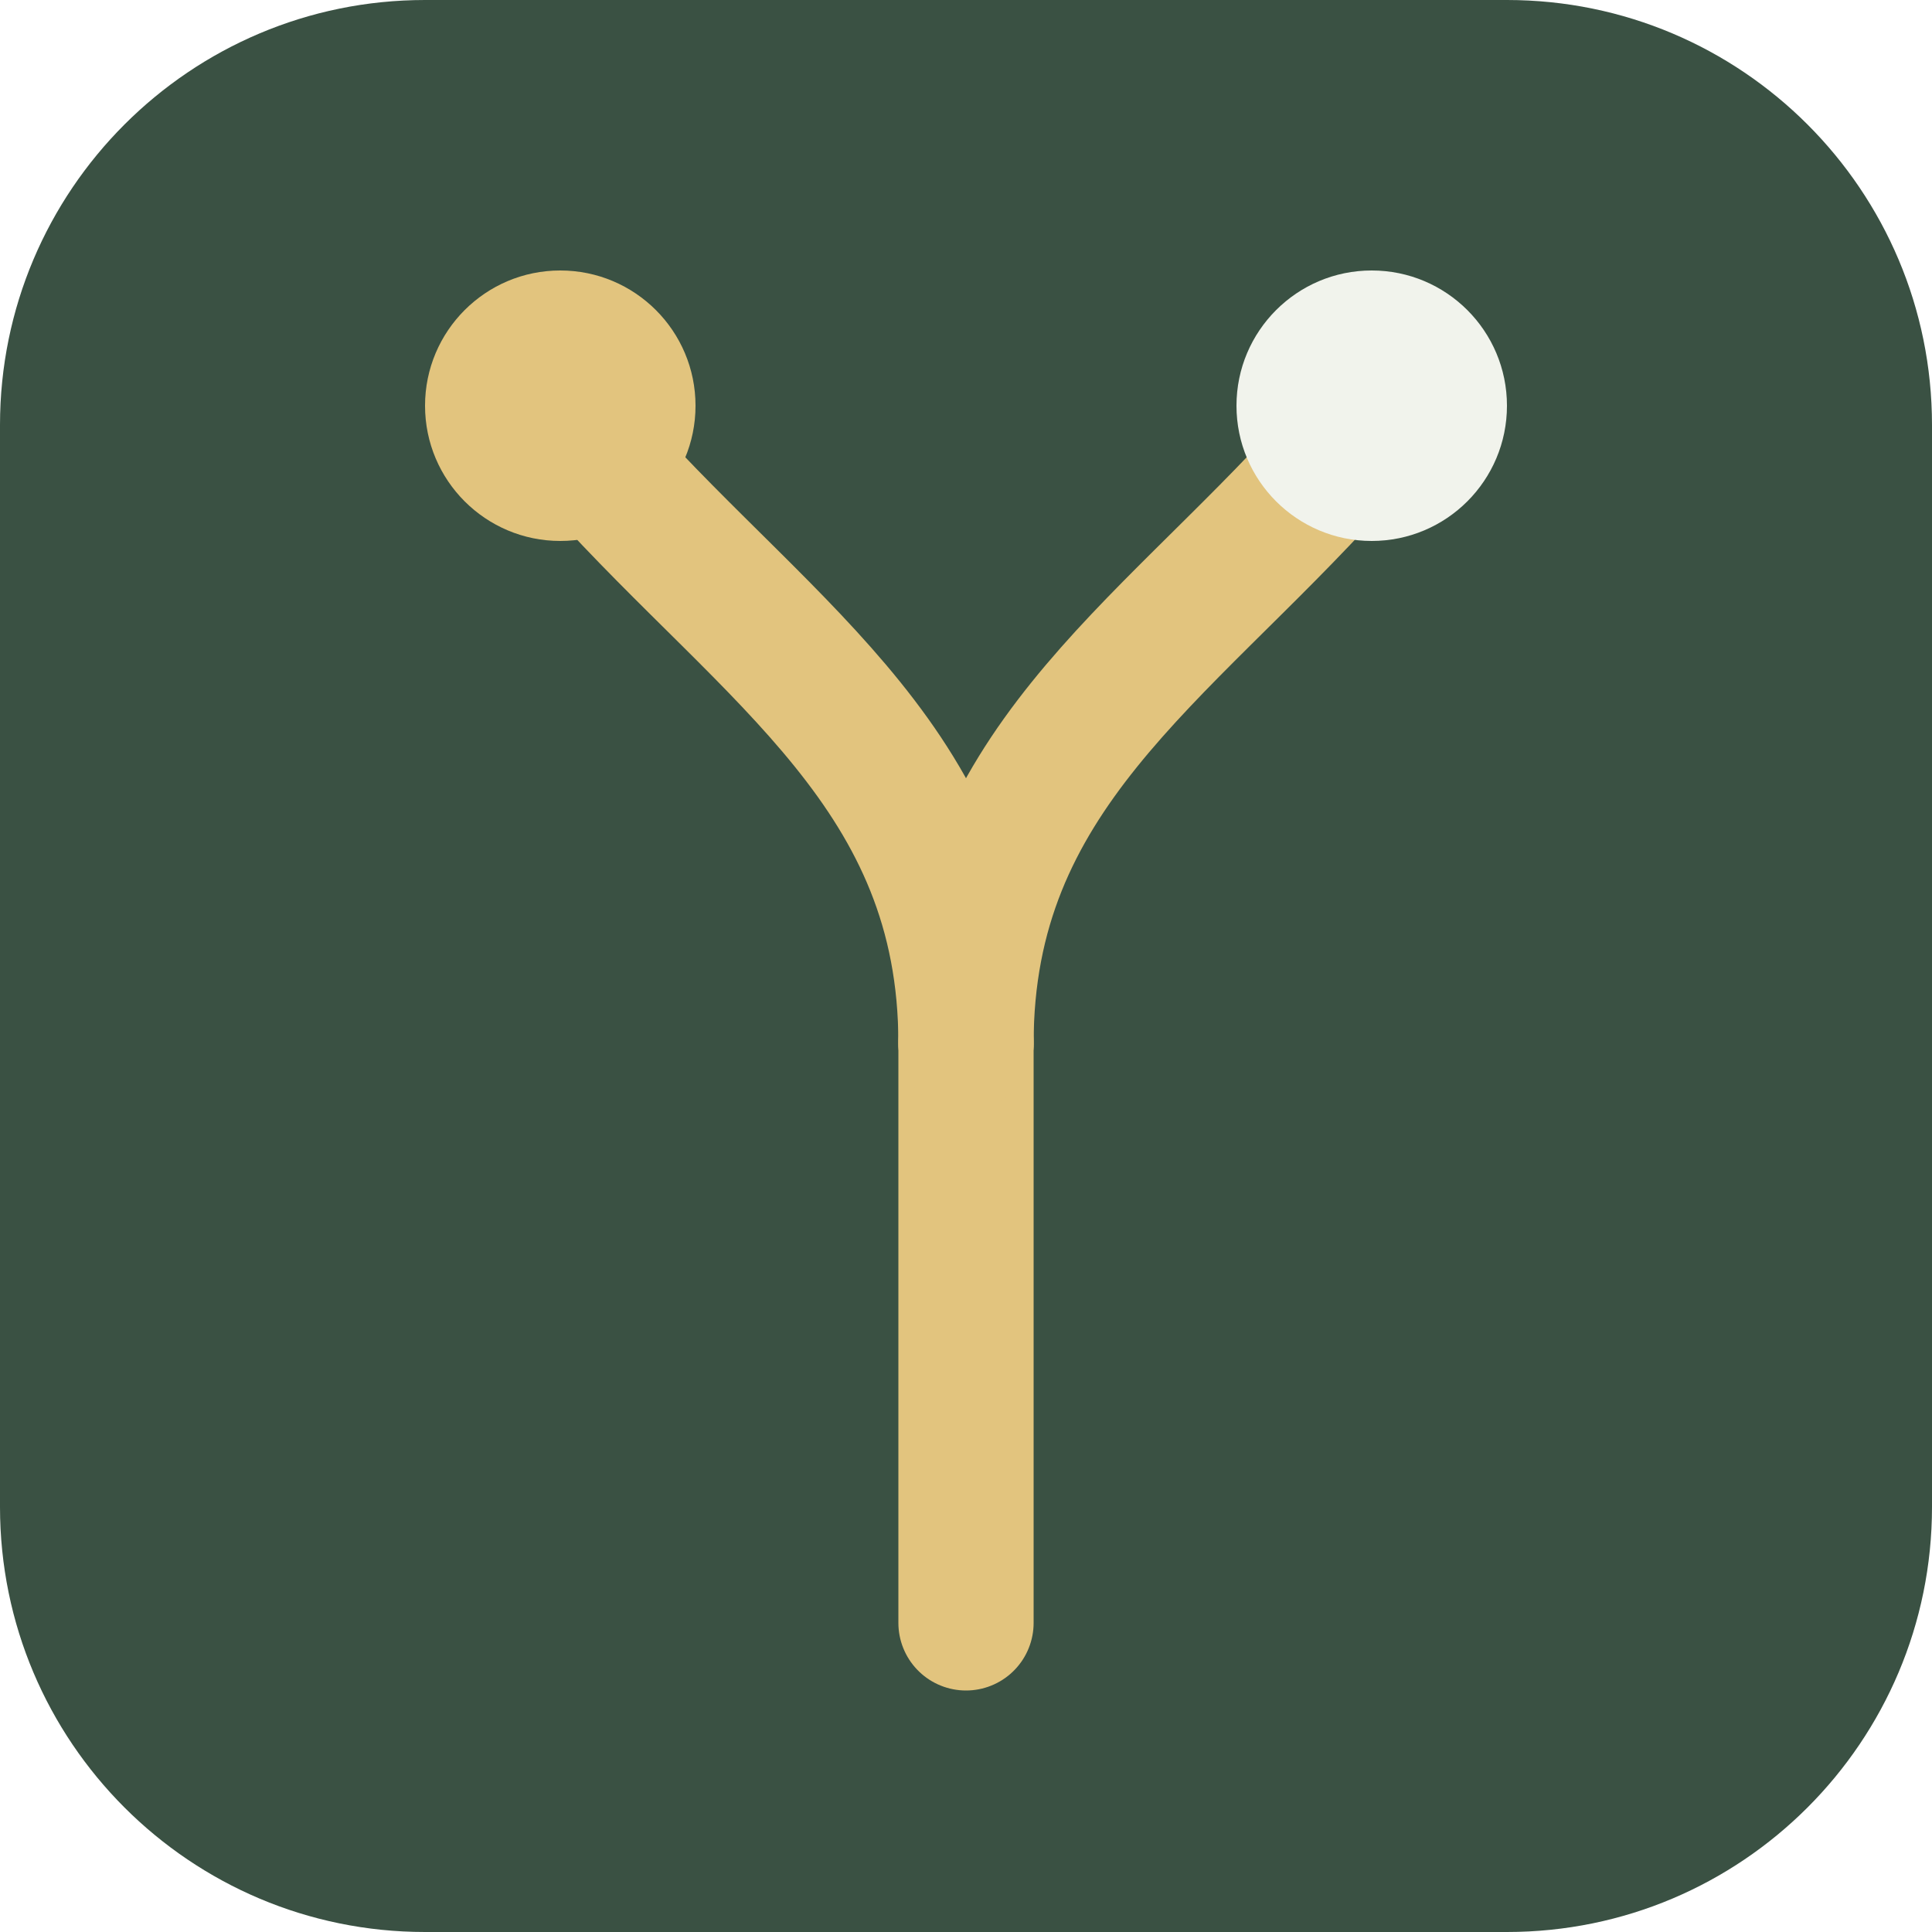
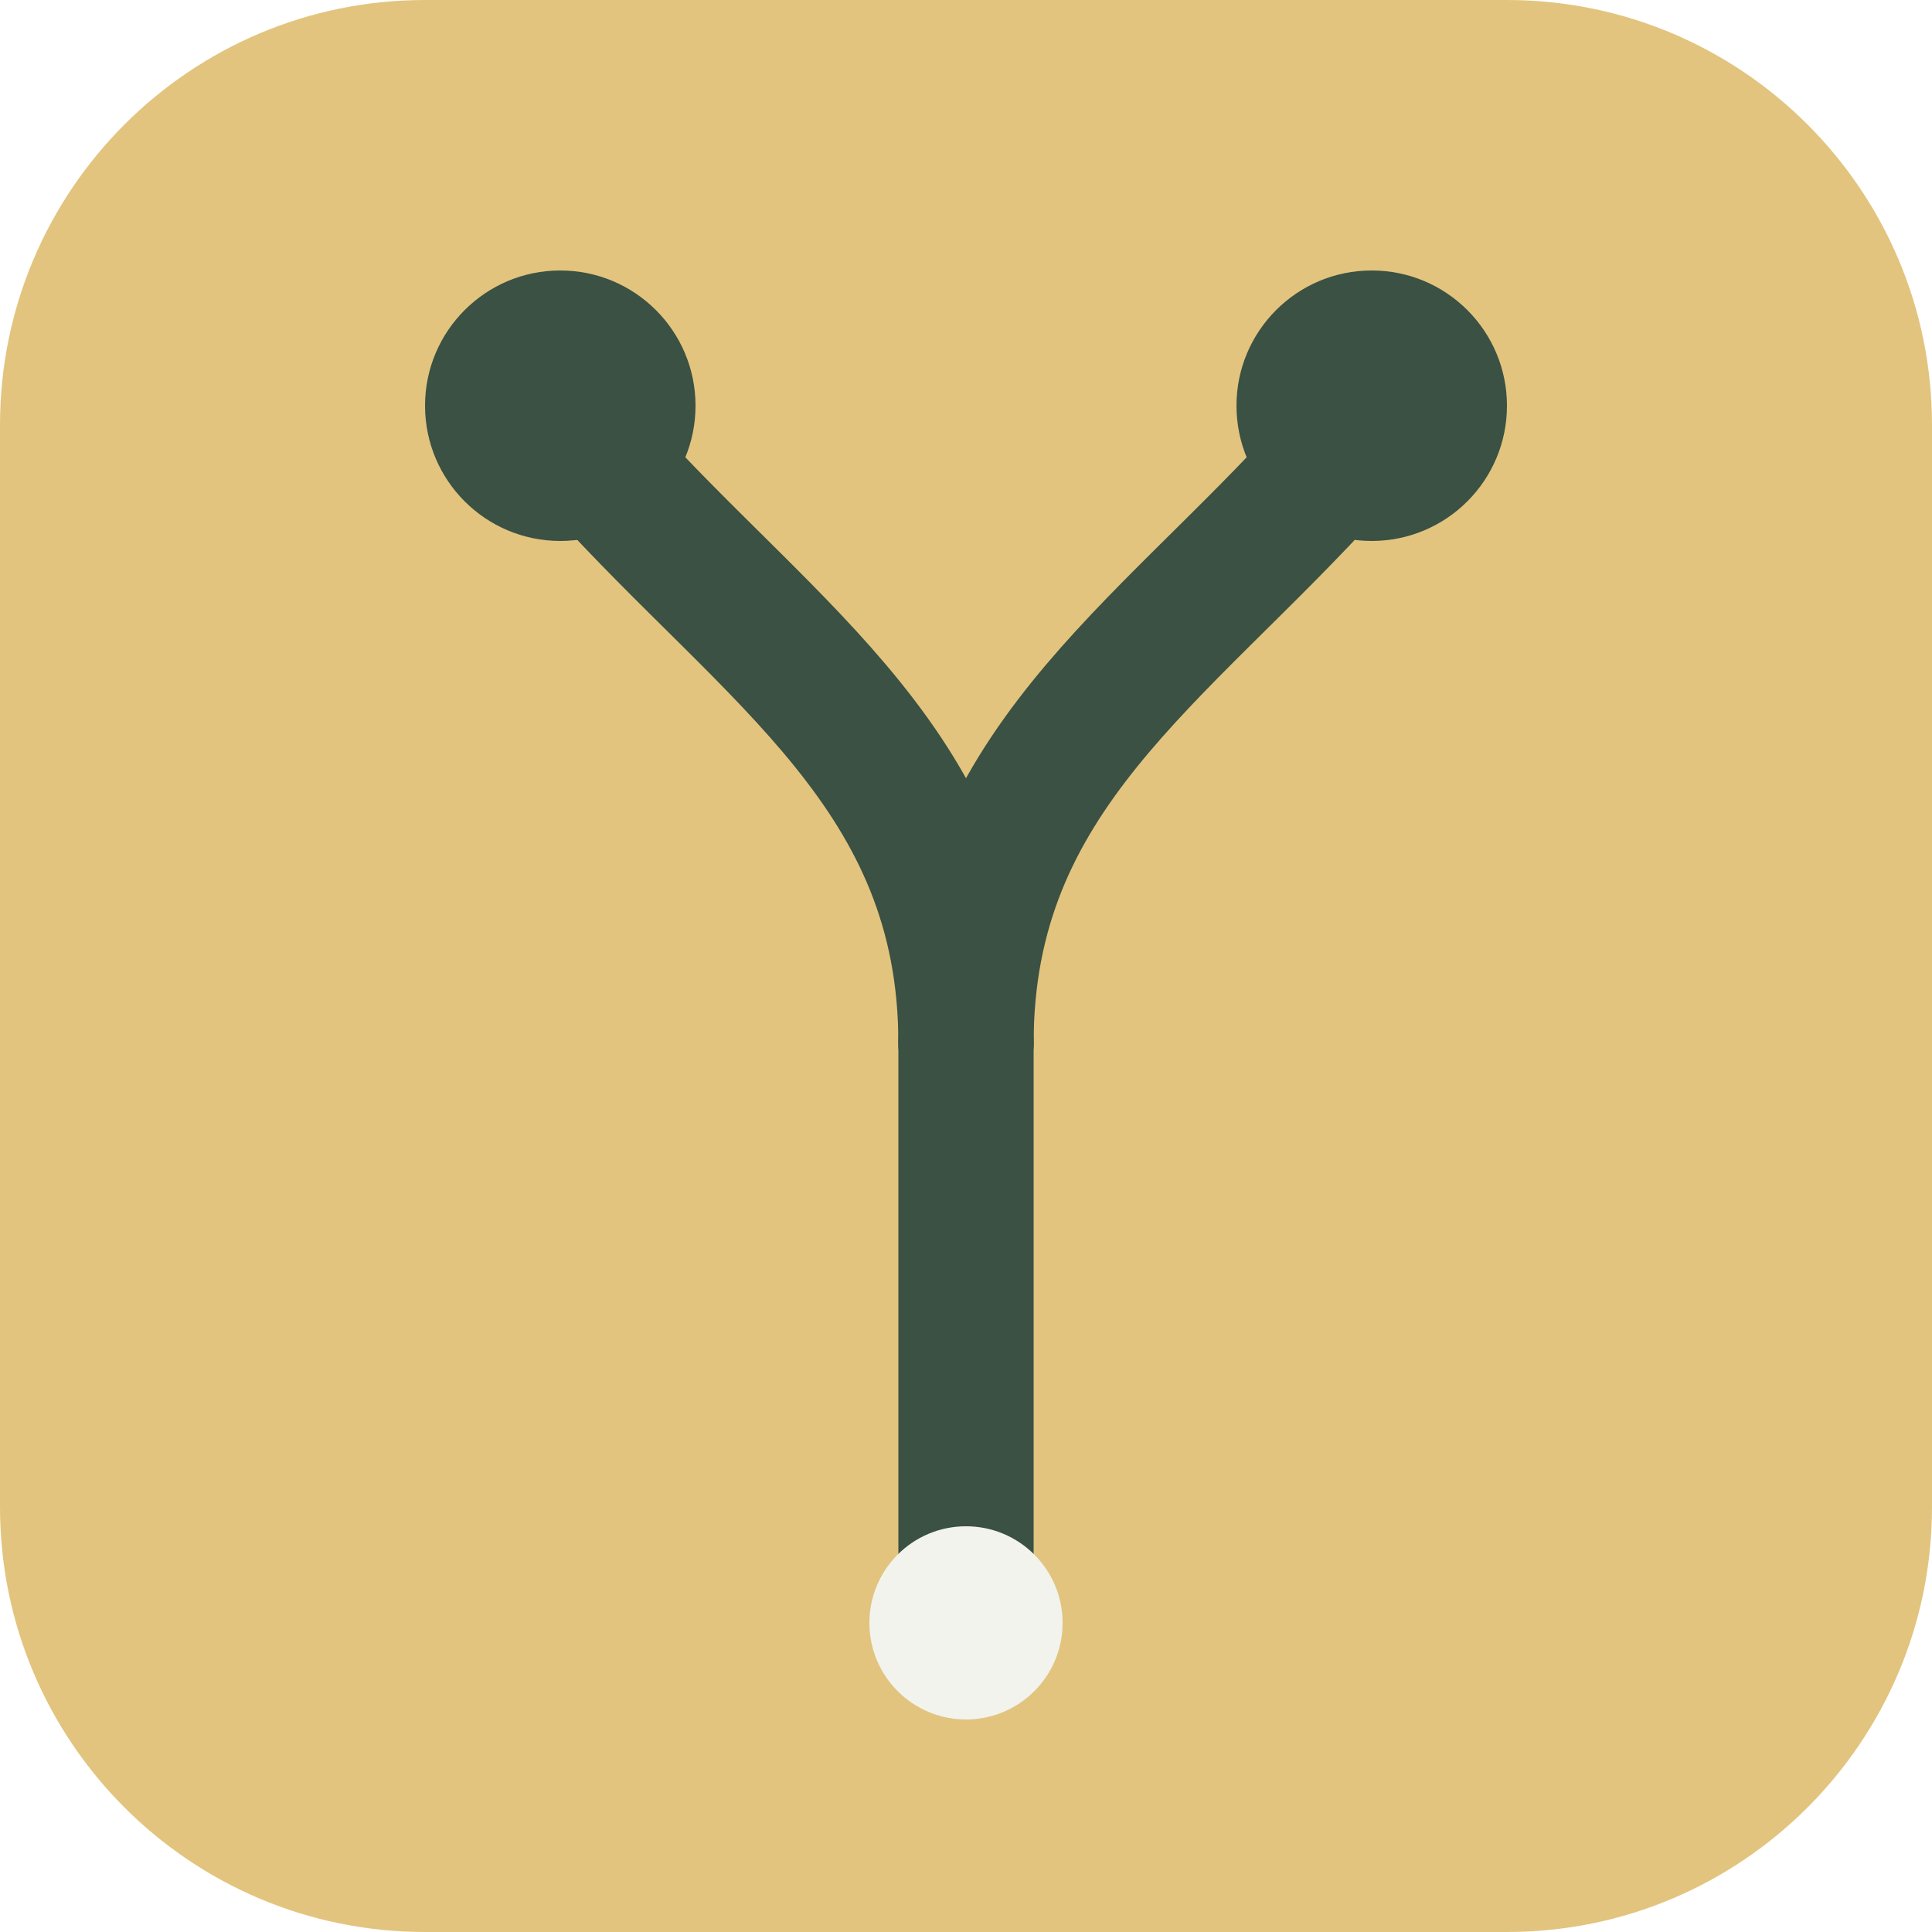
<svg xmlns="http://www.w3.org/2000/svg" viewBox="0 0 100 100" width="512" height="512">
-   <rect width="100" height="100" rx="22" fill="#3a5143" />
-   <g fill="none" stroke="#e2c47e" stroke-width="7" stroke-linecap="round" stroke-linejoin="round">
+   <rect width="100" height="100" rx="22" fill="#e2c47e" />
+   <g fill="none" stroke="#3a5143" stroke-width="7" stroke-linecap="round">
    <path d="M50 84 V54" />
    <path d="M50 54 C50 40 40 34 31 24" />
    <path d="M50 54 C50 40 60 34 69 24" />
  </g>
-   <circle cx="29" cy="21" r="7" fill="#e2c47e" />
-   <circle cx="71" cy="21" r="7" fill="#f1f3ec" />
+   <circle cx="29" cy="21" r="7" fill="#3a5143" />
+   <circle cx="71" cy="21" r="7" fill="#3a5143" />
+   <circle cx="50" cy="84" r="5" fill="#f1f3ec" />
</svg>
